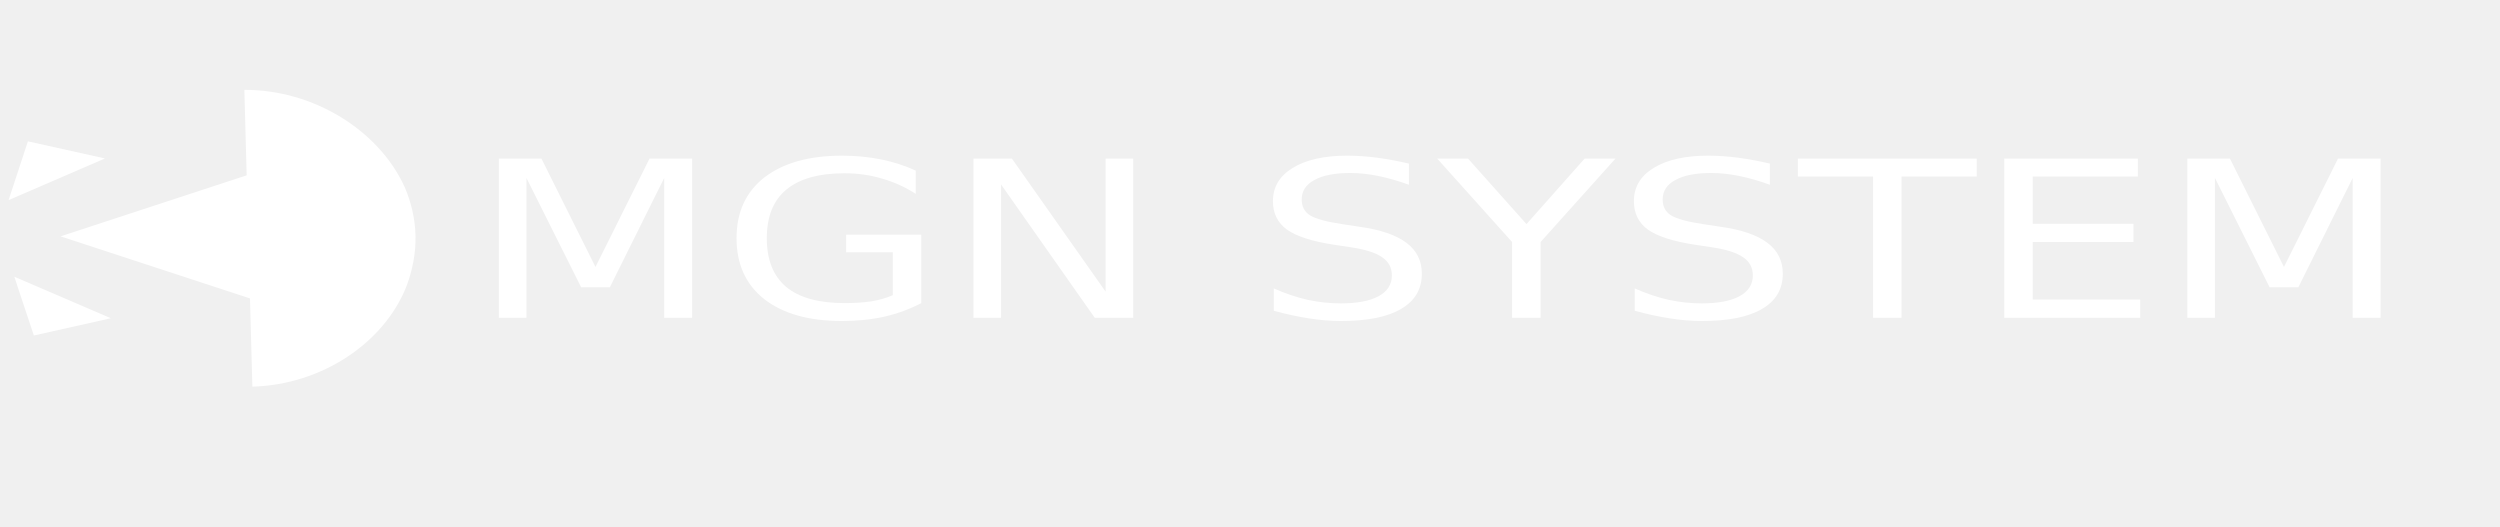
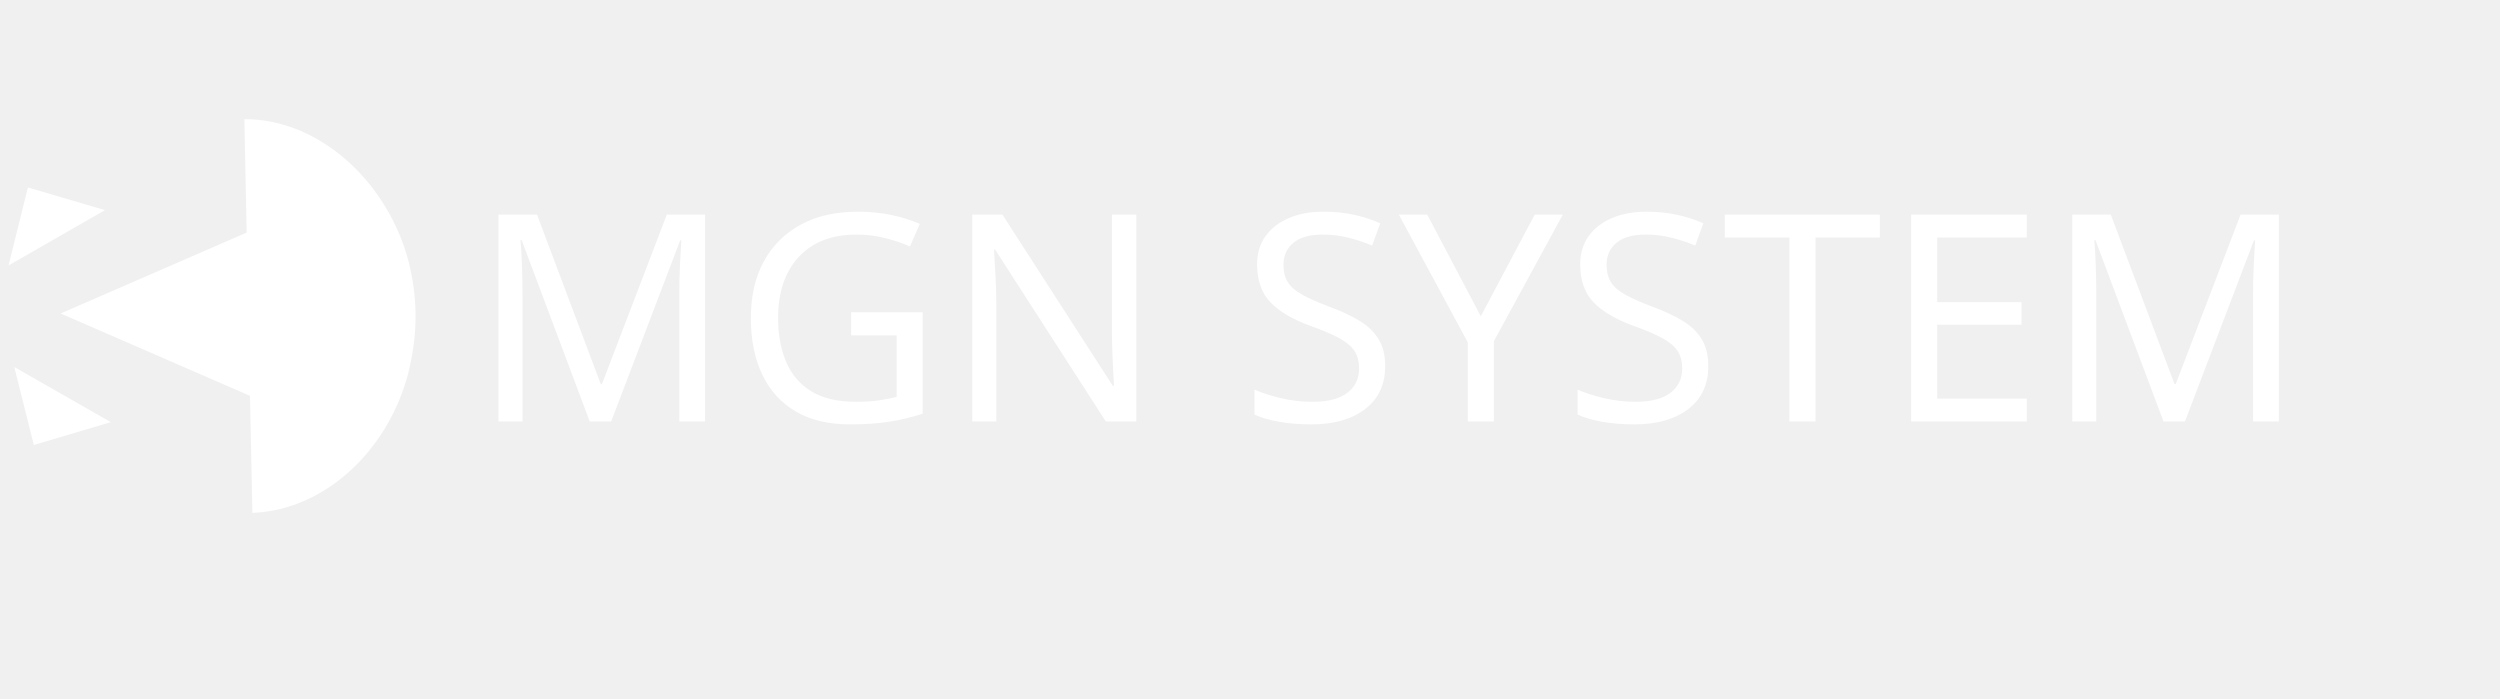
- <svg xmlns="http://www.w3.org/2000/svg" xmlns:xlink="http://www.w3.org/1999/xlink" width="133px" height="28px" viewBox="0 0 133 28" version="1.1">
-   <defs>
+ <svg xmlns="http://www.w3.org/2000/svg" width="949" height="265" xml:space="preserve" overflow="hidden">
+   <g transform="translate(-2369 -1815)">
    <g>
-       <symbol overflow="visible" id="glyph0-0">
-         <path style="stroke:none;" d="M 0.766 2.062 L 0.766 -8.203 L 8.484 -8.203 L 8.484 2.062 Z M 1.641 1.406 L 7.625 1.406 L 7.625 -7.547 L 1.641 -7.547 Z M 1.641 1.406 " />
-       </symbol>
-       <symbol overflow="visible" id="glyph0-1">
-         <path style="stroke:none;" d="M 1.516 -8.469 L 3.781 -8.469 L 6.656 -2.703 L 9.531 -8.469 L 11.797 -8.469 L 11.797 0 L 10.312 0 L 10.312 -7.438 L 7.422 -1.625 L 5.891 -1.625 L 2.984 -7.438 L 2.984 0 L 1.516 0 Z M 1.516 -8.469 " />
-       </symbol>
-       <symbol overflow="visible" id="glyph0-2">
-         <path style="stroke:none;" d="M 9.172 -1.203 L 9.172 -3.484 L 6.688 -3.484 L 6.688 -4.422 L 10.688 -4.422 L 10.688 -0.781 C 10.094 -0.469 9.441 -0.227 8.734 -0.062 C 8.035 0.094 7.281 0.172 6.469 0.172 C 4.719 0.172 3.344 -0.211 2.344 -0.984 C 1.352 -1.766 0.859 -2.848 0.859 -4.234 C 0.859 -5.617 1.352 -6.695 2.344 -7.469 C 3.344 -8.238 4.719 -8.625 6.469 -8.625 C 7.207 -8.625 7.906 -8.555 8.562 -8.422 C 9.227 -8.285 9.836 -8.086 10.391 -7.828 L 10.391 -6.594 C 9.828 -6.957 9.227 -7.227 8.594 -7.406 C 7.969 -7.594 7.305 -7.688 6.609 -7.688 C 5.234 -7.688 4.195 -7.395 3.5 -6.812 C 2.812 -6.238 2.469 -5.379 2.469 -4.234 C 2.469 -3.086 2.812 -2.223 3.5 -1.641 C 4.195 -1.066 5.234 -0.781 6.609 -0.781 C 7.141 -0.781 7.613 -0.812 8.031 -0.875 C 8.457 -0.945 8.836 -1.055 9.172 -1.203 Z M 9.172 -1.203 " />
-       </symbol>
-       <symbol overflow="visible" id="glyph0-3">
-         <path style="stroke:none;" d="M 1.516 -8.469 L 3.562 -8.469 L 8.547 -1.391 L 8.547 -8.469 L 10.016 -8.469 L 10.016 0 L 7.969 0 L 2.984 -7.094 L 2.984 0 L 1.516 0 Z M 1.516 -8.469 " />
-       </symbol>
-       <symbol overflow="visible" id="glyph0-4">
-         <path style="stroke:none;" d="" />
-       </symbol>
-       <symbol overflow="visible" id="glyph0-5">
-         <path style="stroke:none;" d="M 8.25 -8.203 L 8.25 -7.078 C 7.676 -7.285 7.129 -7.441 6.609 -7.547 C 6.098 -7.648 5.609 -7.703 5.141 -7.703 C 4.305 -7.703 3.664 -7.578 3.219 -7.328 C 2.77 -7.086 2.547 -6.742 2.547 -6.297 C 2.547 -5.922 2.691 -5.641 2.984 -5.453 C 3.285 -5.266 3.852 -5.109 4.688 -4.984 L 5.609 -4.844 C 6.742 -4.688 7.582 -4.398 8.125 -3.984 C 8.664 -3.578 8.938 -3.031 8.938 -2.344 C 8.938 -1.52 8.566 -0.895 7.828 -0.469 C 7.098 -0.039 6.031 0.172 4.625 0.172 C 4.094 0.172 3.523 0.125 2.922 0.031 C 2.328 -0.062 1.707 -0.195 1.062 -0.375 L 1.062 -1.562 C 1.676 -1.289 2.281 -1.086 2.875 -0.953 C 3.469 -0.828 4.051 -0.766 4.625 -0.766 C 5.488 -0.766 6.156 -0.891 6.625 -1.141 C 7.102 -1.398 7.344 -1.77 7.344 -2.25 C 7.344 -2.664 7.172 -2.988 6.828 -3.219 C 6.492 -3.457 5.941 -3.633 5.172 -3.75 L 4.234 -3.891 C 3.098 -4.066 2.273 -4.332 1.766 -4.688 C 1.266 -5.051 1.016 -5.555 1.016 -6.203 C 1.016 -6.953 1.363 -7.539 2.062 -7.969 C 2.77 -8.406 3.738 -8.625 4.969 -8.625 C 5.488 -8.625 6.02 -8.586 6.562 -8.516 C 7.113 -8.441 7.676 -8.336 8.25 -8.203 Z M 8.25 -8.203 " />
-       </symbol>
-       <symbol overflow="visible" id="glyph0-6">
-         <path style="stroke:none;" d="M -0.031 -8.469 L 1.609 -8.469 L 4.719 -4.984 L 7.812 -8.469 L 9.453 -8.469 L 5.469 -4.031 L 5.469 0 L 3.953 0 L 3.953 -4.031 Z M -0.031 -8.469 " />
-       </symbol>
-       <symbol overflow="visible" id="glyph0-7">
-         <path style="stroke:none;" d="M -0.047 -8.469 L 9.469 -8.469 L 9.469 -7.516 L 5.469 -7.516 L 5.469 0 L 3.953 0 L 3.953 -7.516 L -0.047 -7.516 Z M -0.047 -8.469 " />
-       </symbol>
-       <symbol overflow="visible" id="glyph0-8">
-         <path style="stroke:none;" d="M 1.516 -8.469 L 8.625 -8.469 L 8.625 -7.516 L 3.031 -7.516 L 3.031 -5 L 8.391 -5 L 8.391 -4.031 L 3.031 -4.031 L 3.031 -0.969 L 8.75 -0.969 L 8.75 0 L 1.516 0 Z M 1.516 -8.469 " />
-       </symbol>
+       <text fill="#FFFFFF" fill-opacity="1" font-family="Heebo Medium,Heebo Medium_MSFontService,sans-serif" font-style="normal" font-variant="normal" font-weight="500" font-stretch="normal" font-size="110" text-anchor="start" direction="ltr" writing-mode="lr-tb" unicode-bidi="normal" text-decoration="none" transform="matrix(1 0 0 1 2547.55 1975)">MGN SYSTEM</text>
+       <path d="M2392 1934 2507 1984 2507 1884 2392 1934Z" fill="#FFFFFF" fill-rule="evenodd" fill-opacity="1" />
+       <path d="M2523.44 1958.63C2525.58 1950.92 2526.91 1942.18 2526.74 1933.63 2526.57 1925.08 2525.1 1916.88 2522.65 1909.35 2522.57 1909.19 2522.57 1909.03 2522.49 1908.87 2512.71 1880.59 2487.97 1860.11 2461.76 1860.24L2461.76 1860.24 2464.8 2009.68C2491.14 2008.74 2515.03 1987.6 2523.44 1958.63Z" fill="#FFFFFF" fill-rule="evenodd" fill-opacity="1" />
+       <path d="M2379.59 1886.16 2372.25 1915.75 2408.84 1894.77 2379.59 1886.16Z" fill="#FFFFFF" fill-rule="evenodd" fill-opacity="1" />
+       <path d="M2381.84 1983.91 2411.06 1975.24 2374.43 1954.34 2381.84 1983.91Z" fill="#FFFFFF" fill-rule="evenodd" fill-opacity="1" />
    </g>
-   </defs>
-   <g id="surface1">
-     <g style="fill:rgb(100%,100%,100%);fill-opacity:1;">
-       <use xlink:href="#glyph0-1" x="25.023" y="16.906" />
-       <use xlink:href="#glyph0-2" x="38.325" y="16.906" />
-       <use xlink:href="#glyph0-3" x="50.271" y="16.906" />
-       <use xlink:href="#glyph0-4" x="61.804" y="16.906" />
-       <use xlink:href="#glyph0-5" x="66.704" y="16.906" />
-       <use xlink:href="#glyph0-6" x="76.49" y="16.906" />
-       <use xlink:href="#glyph0-5" x="85.907" y="16.906" />
-       <use xlink:href="#glyph0-7" x="95.693" y="16.906" />
-       <use xlink:href="#glyph0-8" x="105.11" y="16.906" />
-       <use xlink:href="#glyph0-1" x="114.851" y="16.906" />
-     </g>
-     <path style=" stroke:none;fill-rule:evenodd;fill:rgb(100%,100%,100%);fill-opacity:1;" d="M 3.223 12.574 L 19.34 17.855 L 19.34 7.289 Z M 3.223 12.574 " />
-     <path style=" stroke:none;fill-rule:evenodd;fill:rgb(100%,100%,100%);fill-opacity:1;" d="M 21.645 15.176 C 21.945 14.363 22.129 13.438 22.105 12.535 C 22.082 11.633 21.879 10.766 21.535 9.969 C 21.523 9.953 21.523 9.934 21.512 9.918 C 20.141 6.93 16.672 4.766 13 4.781 L 13.426 20.57 C 17.117 20.469 20.465 18.238 21.645 15.176 Z M 21.645 15.176 " />
-     <path style=" stroke:none;fill-rule:evenodd;fill:rgb(100%,100%,100%);fill-opacity:1;" d="M 1.484 7.52 L 0.457 10.645 L 5.582 8.43 Z M 1.484 7.52 " />
-     <path style=" stroke:none;fill-rule:evenodd;fill:rgb(100%,100%,100%);fill-opacity:1;" d="M 1.801 17.848 L 5.895 16.93 L 0.762 14.723 Z M 1.801 17.848 " />
  </g>
</svg>
